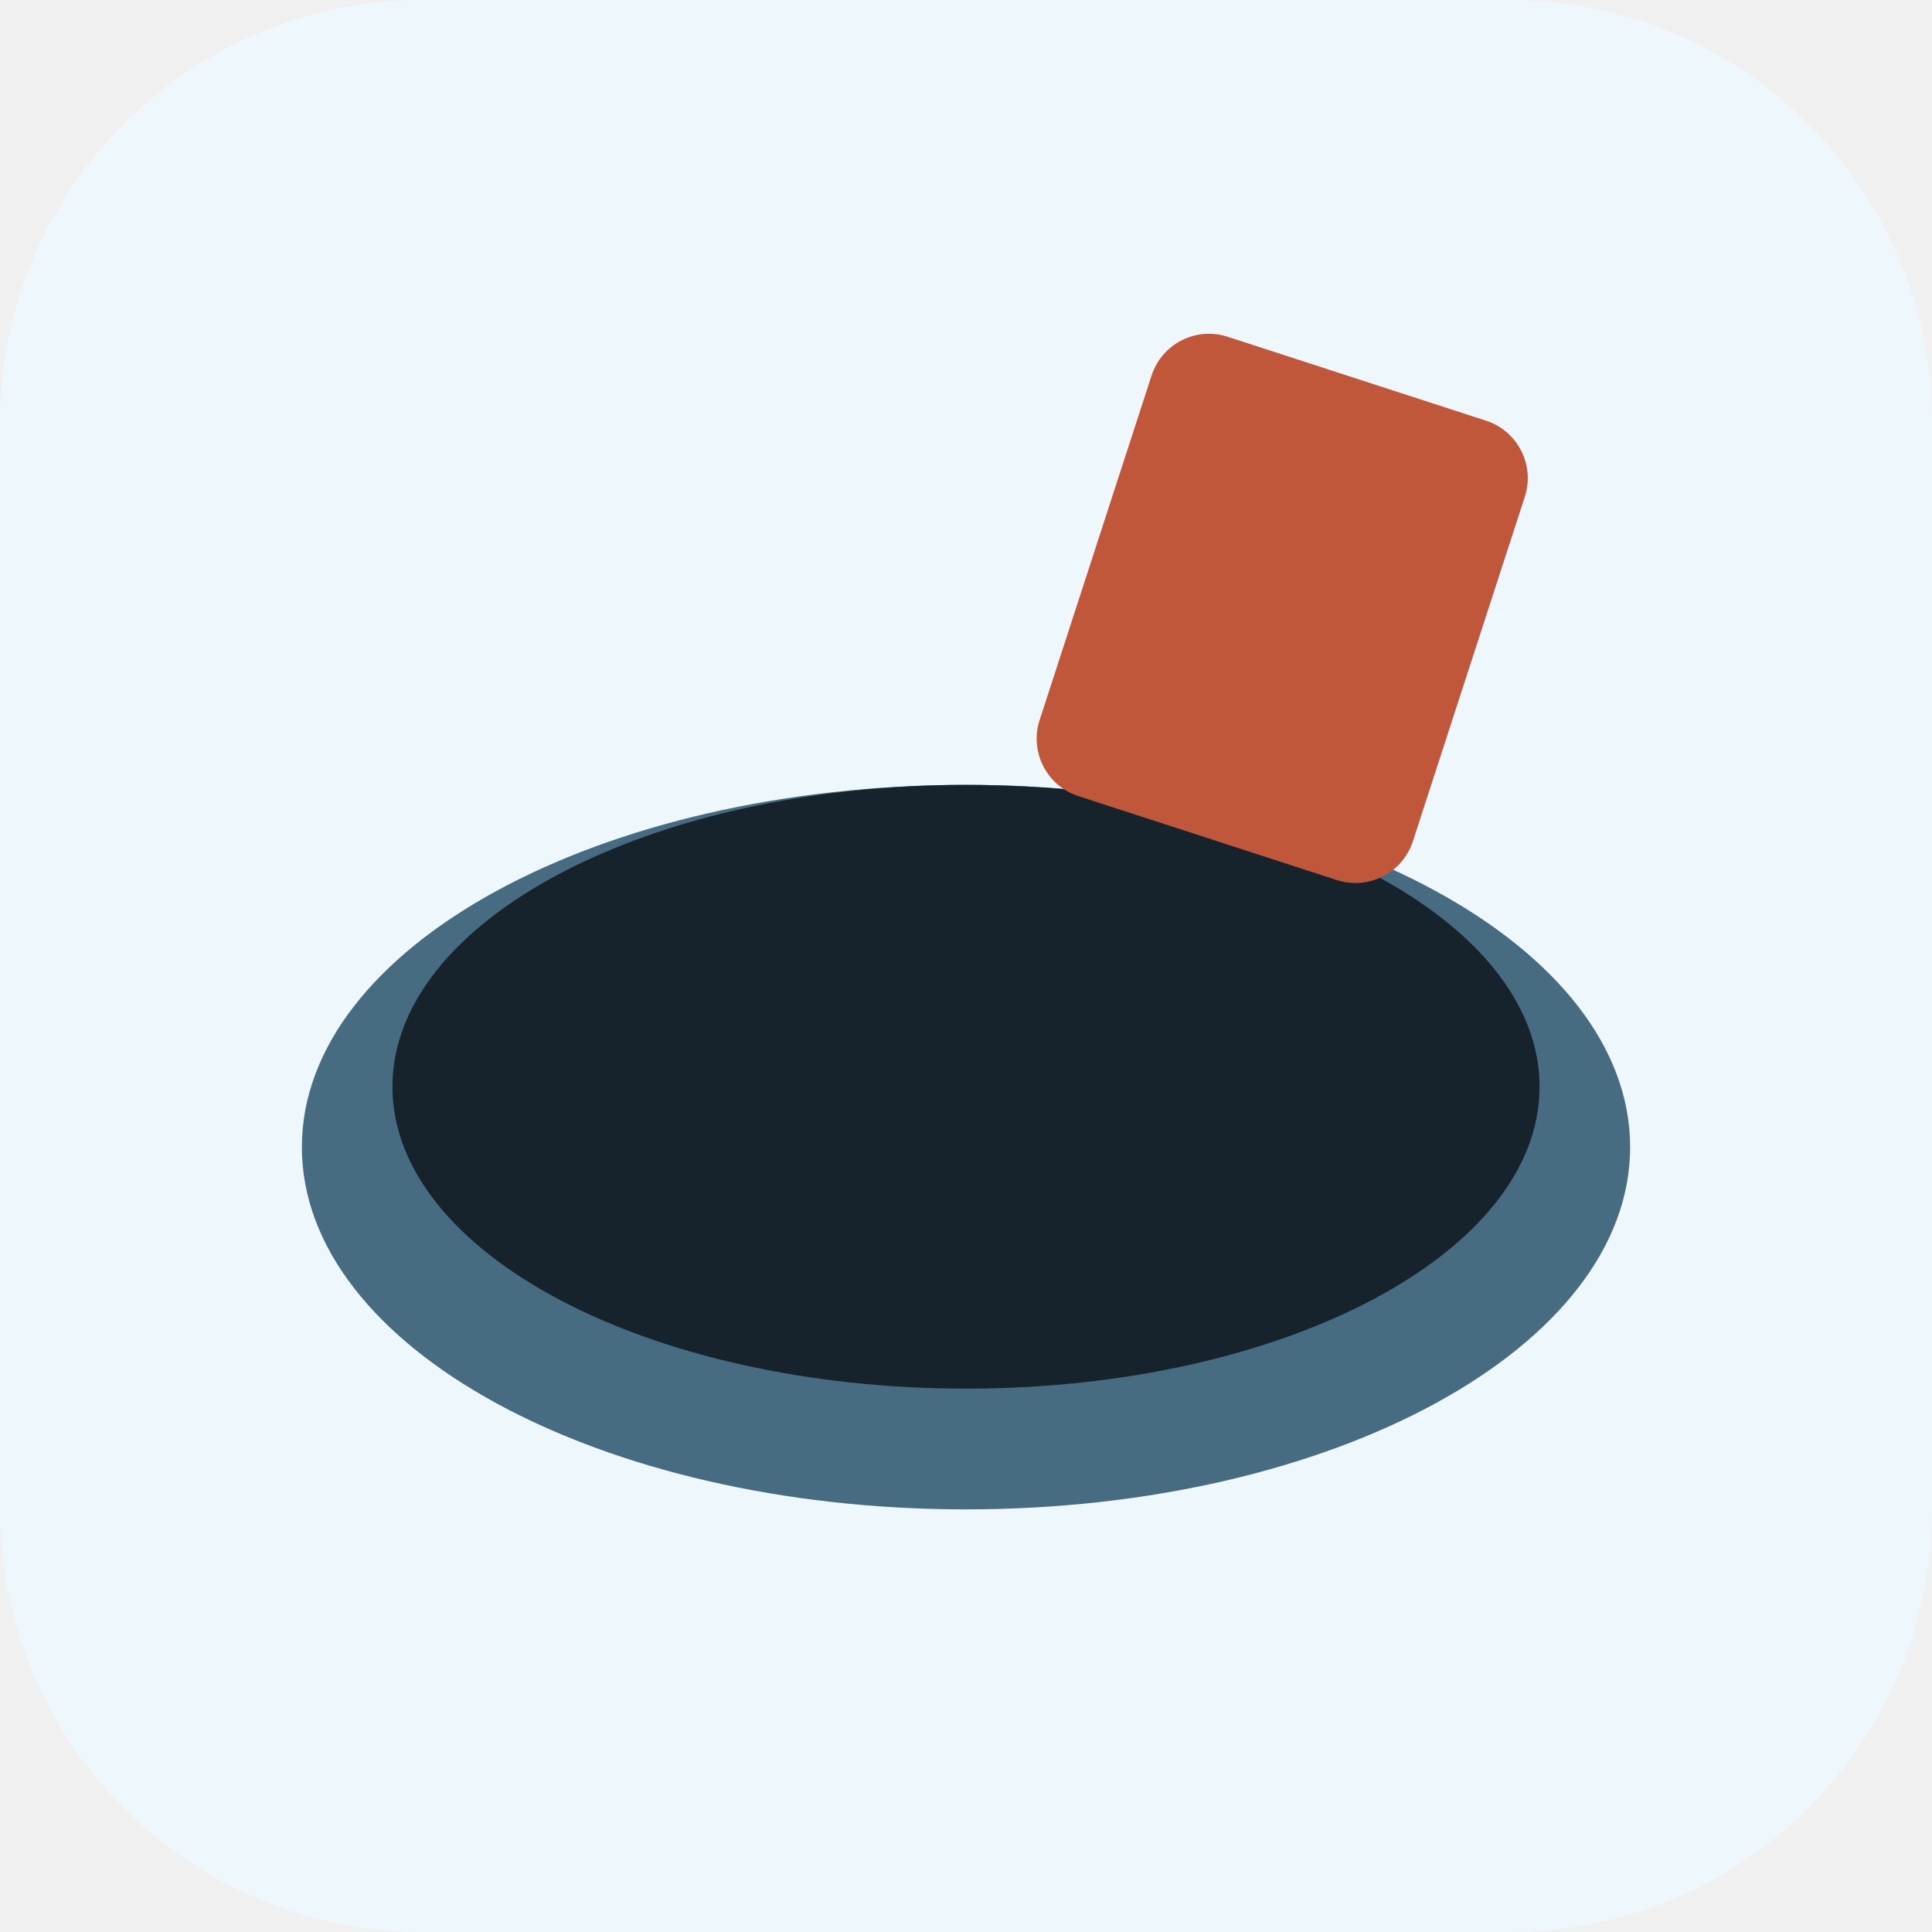
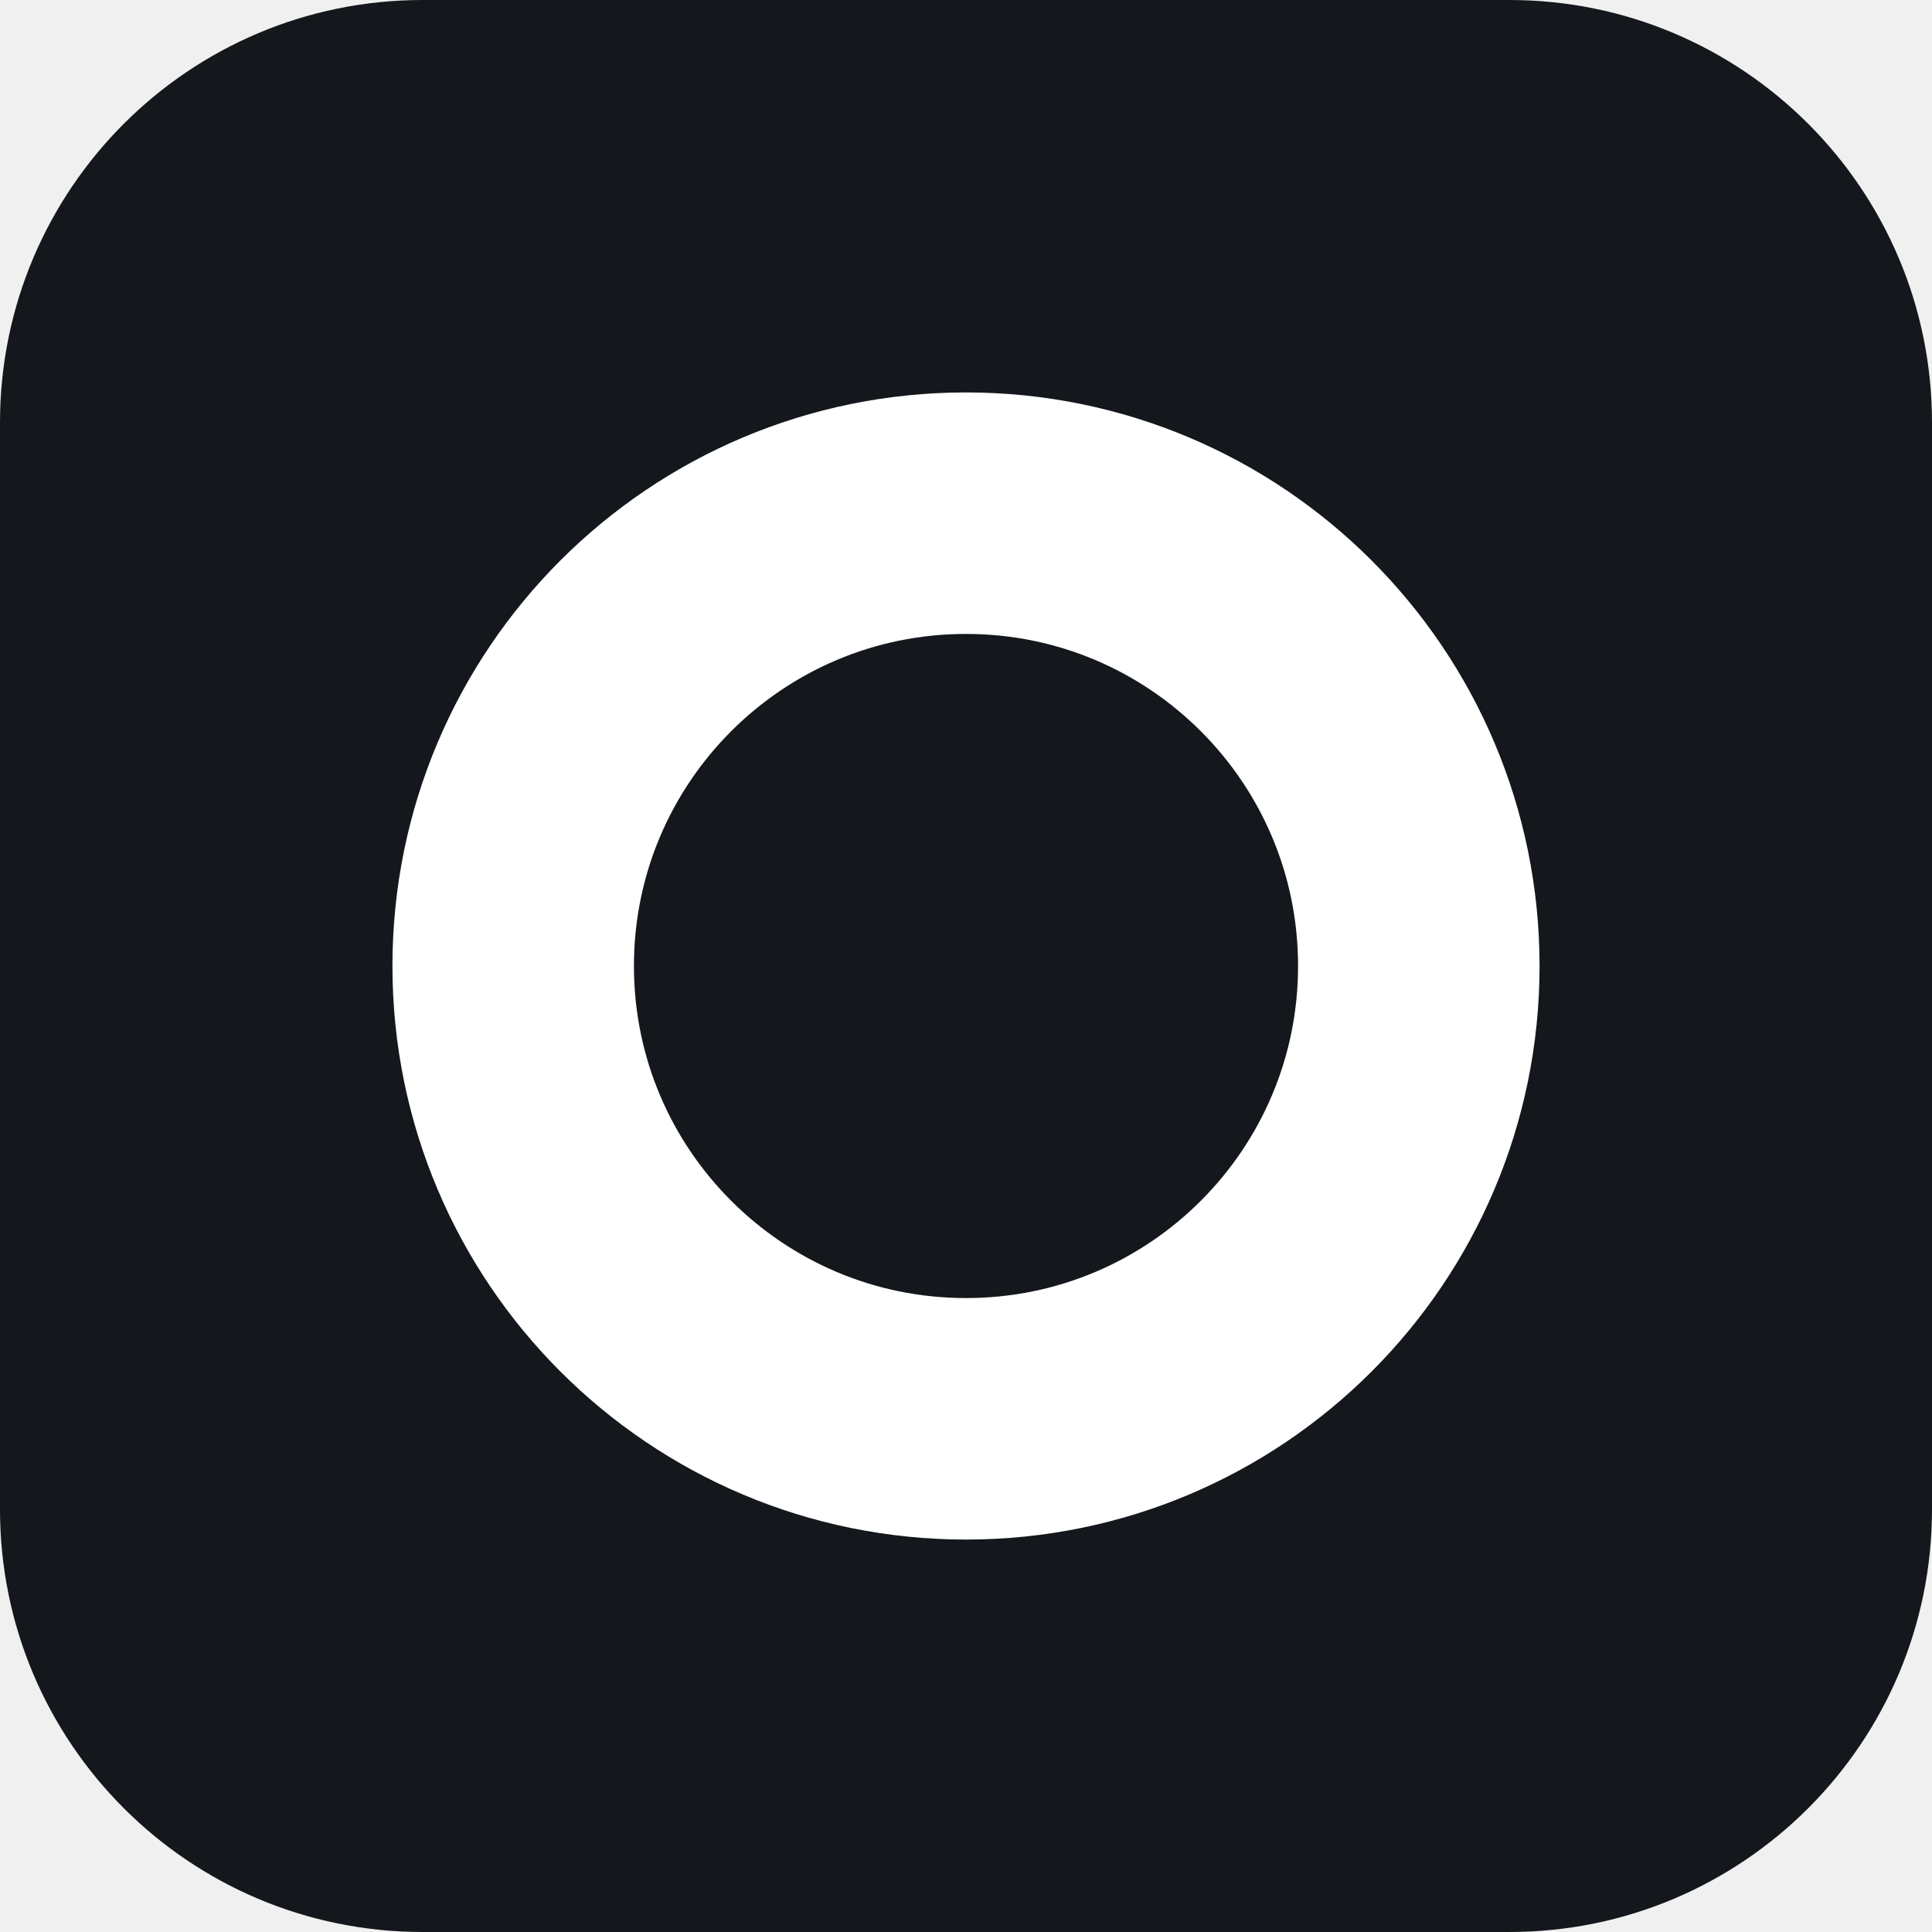
<svg xmlns="http://www.w3.org/2000/svg" viewBox="0 0 64 64">
-   <rect width="64" height="64" rx="14" fill="#eef7fb" />
-   <ellipse cx="32" cy="38" rx="22" ry="12" fill="#476b81" />
-   <ellipse cx="32" cy="36" rx="19" ry="10" fill="#16232d" />
-   <rect x="36" y="12" width="13" height="16" rx="2" fill="#c0563a" transform="rotate(18 42 20)" />
+   <rect width="64" height="64" rx="14" fill="#14171c" />
+   <circle cx="32" cy="32" r="15" fill="none" stroke="#ffffff" stroke-width="8" />
</svg>
